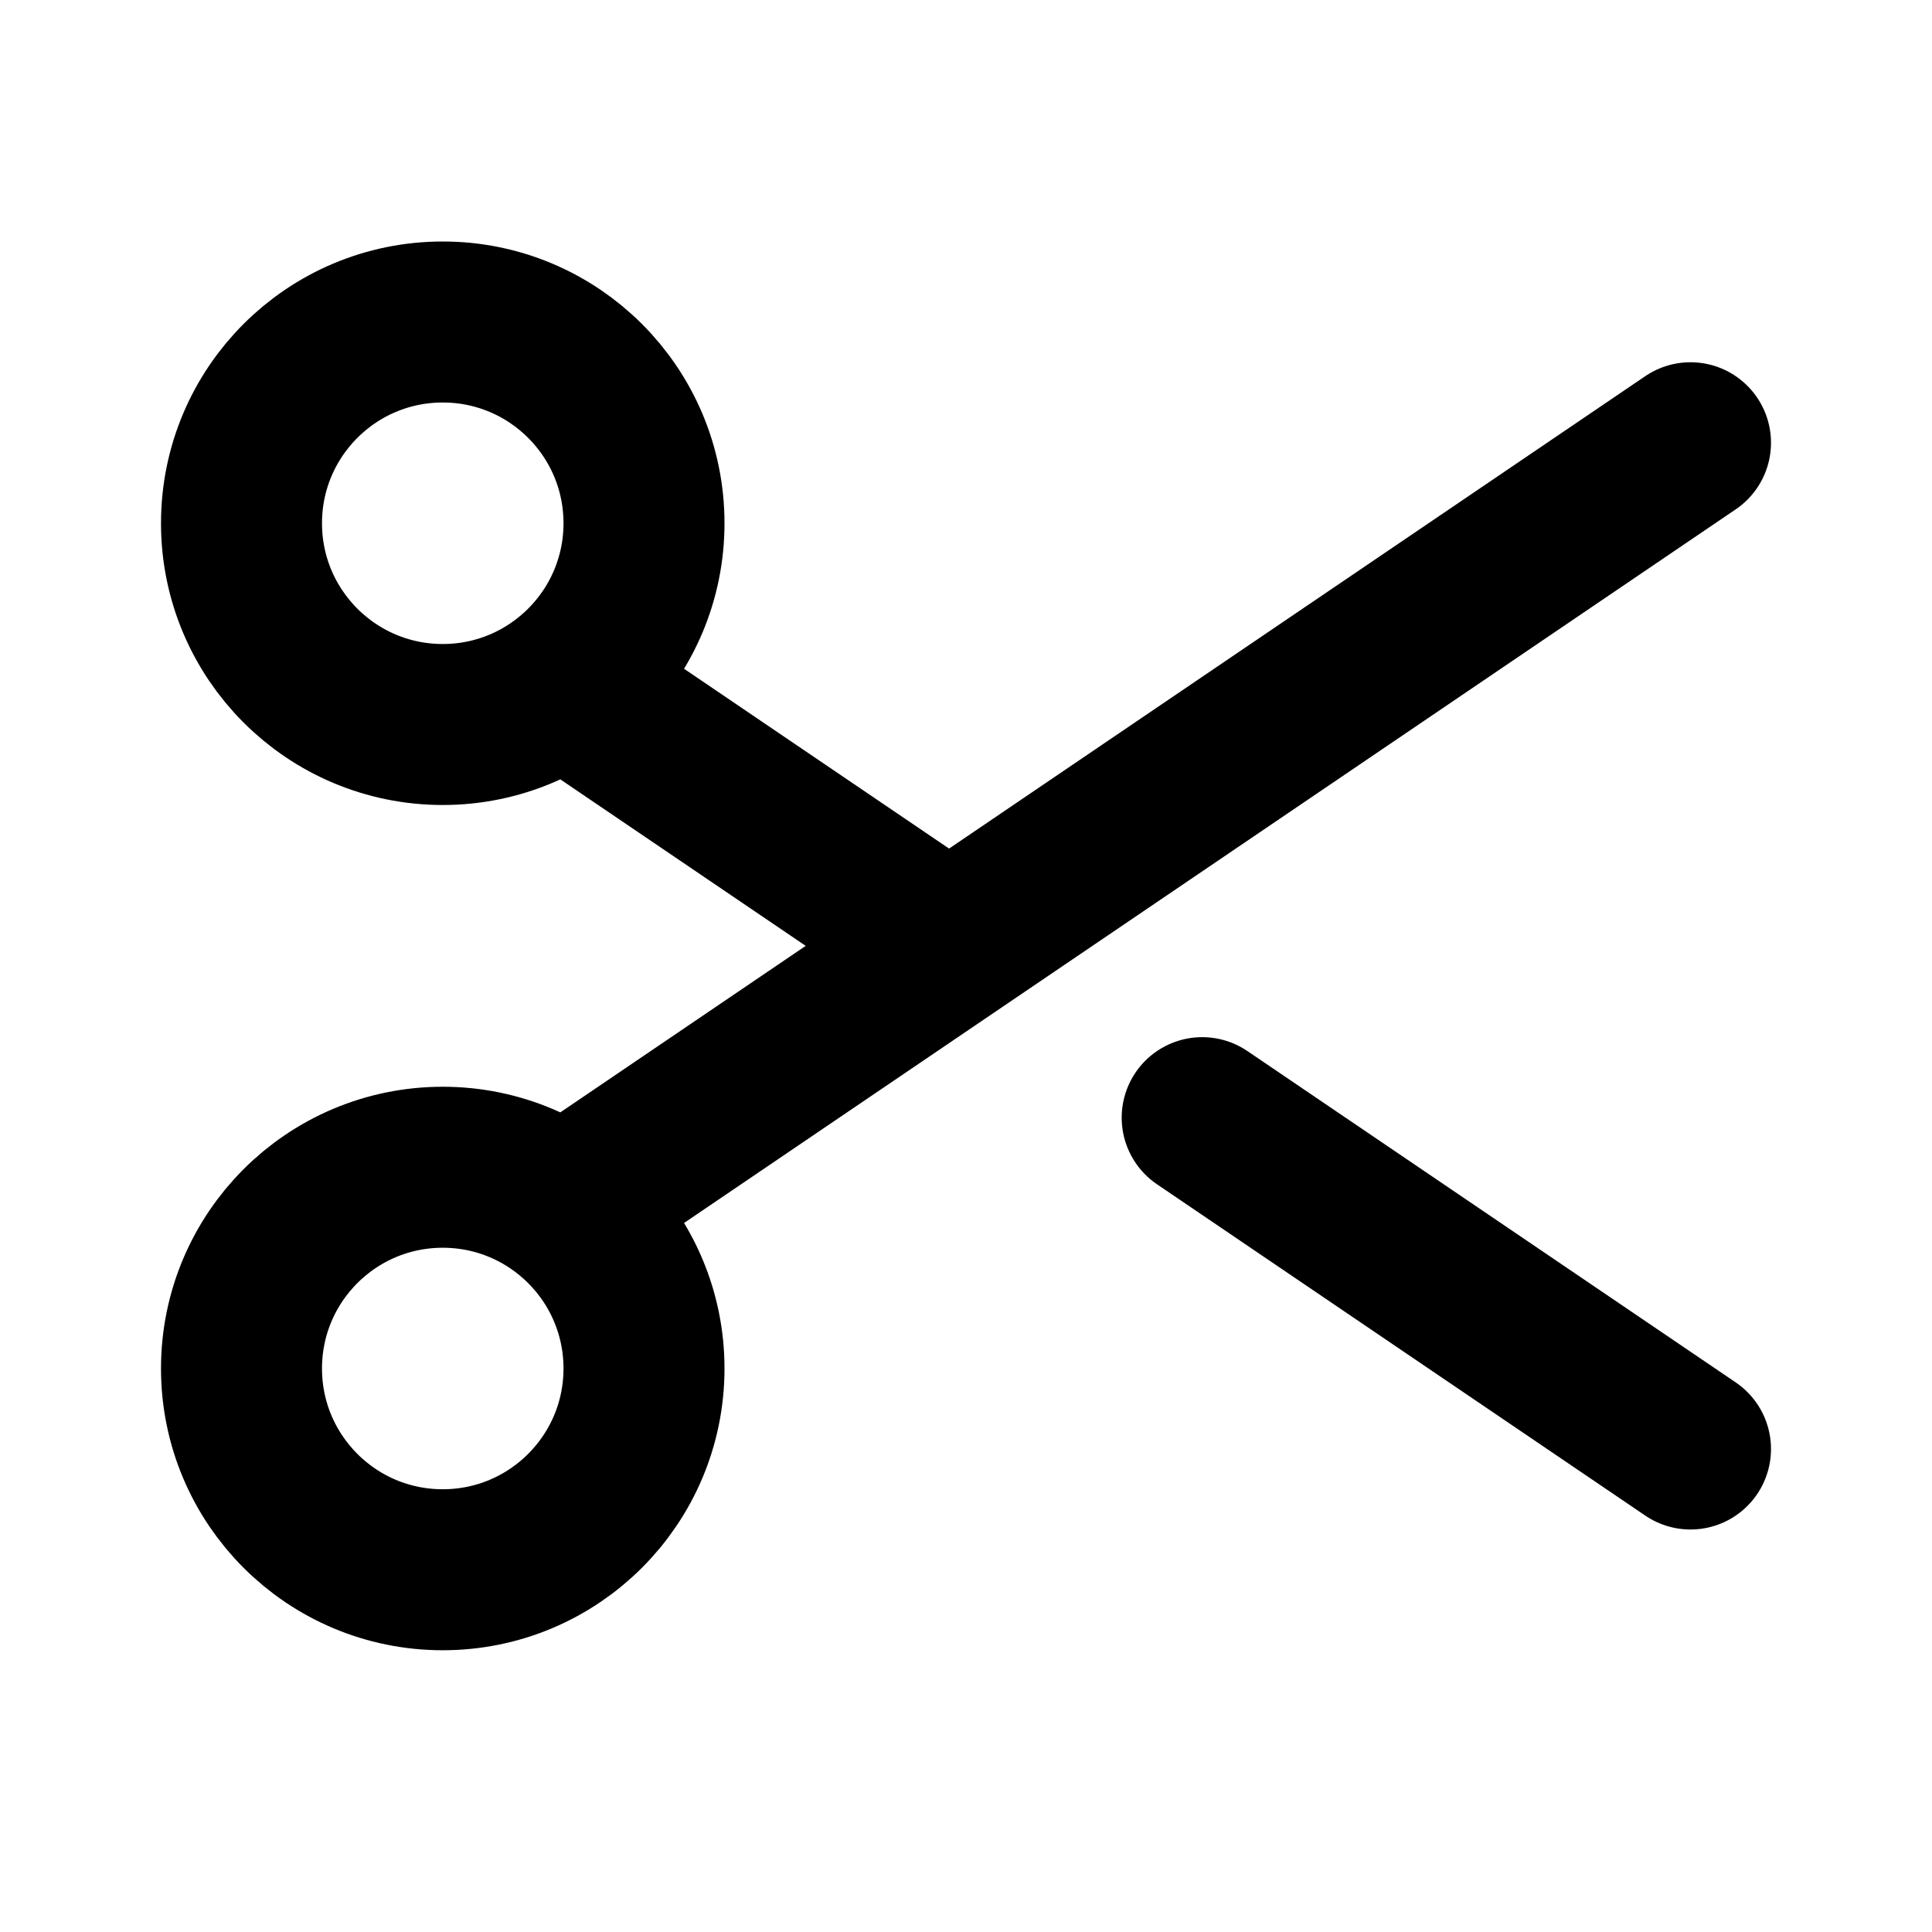
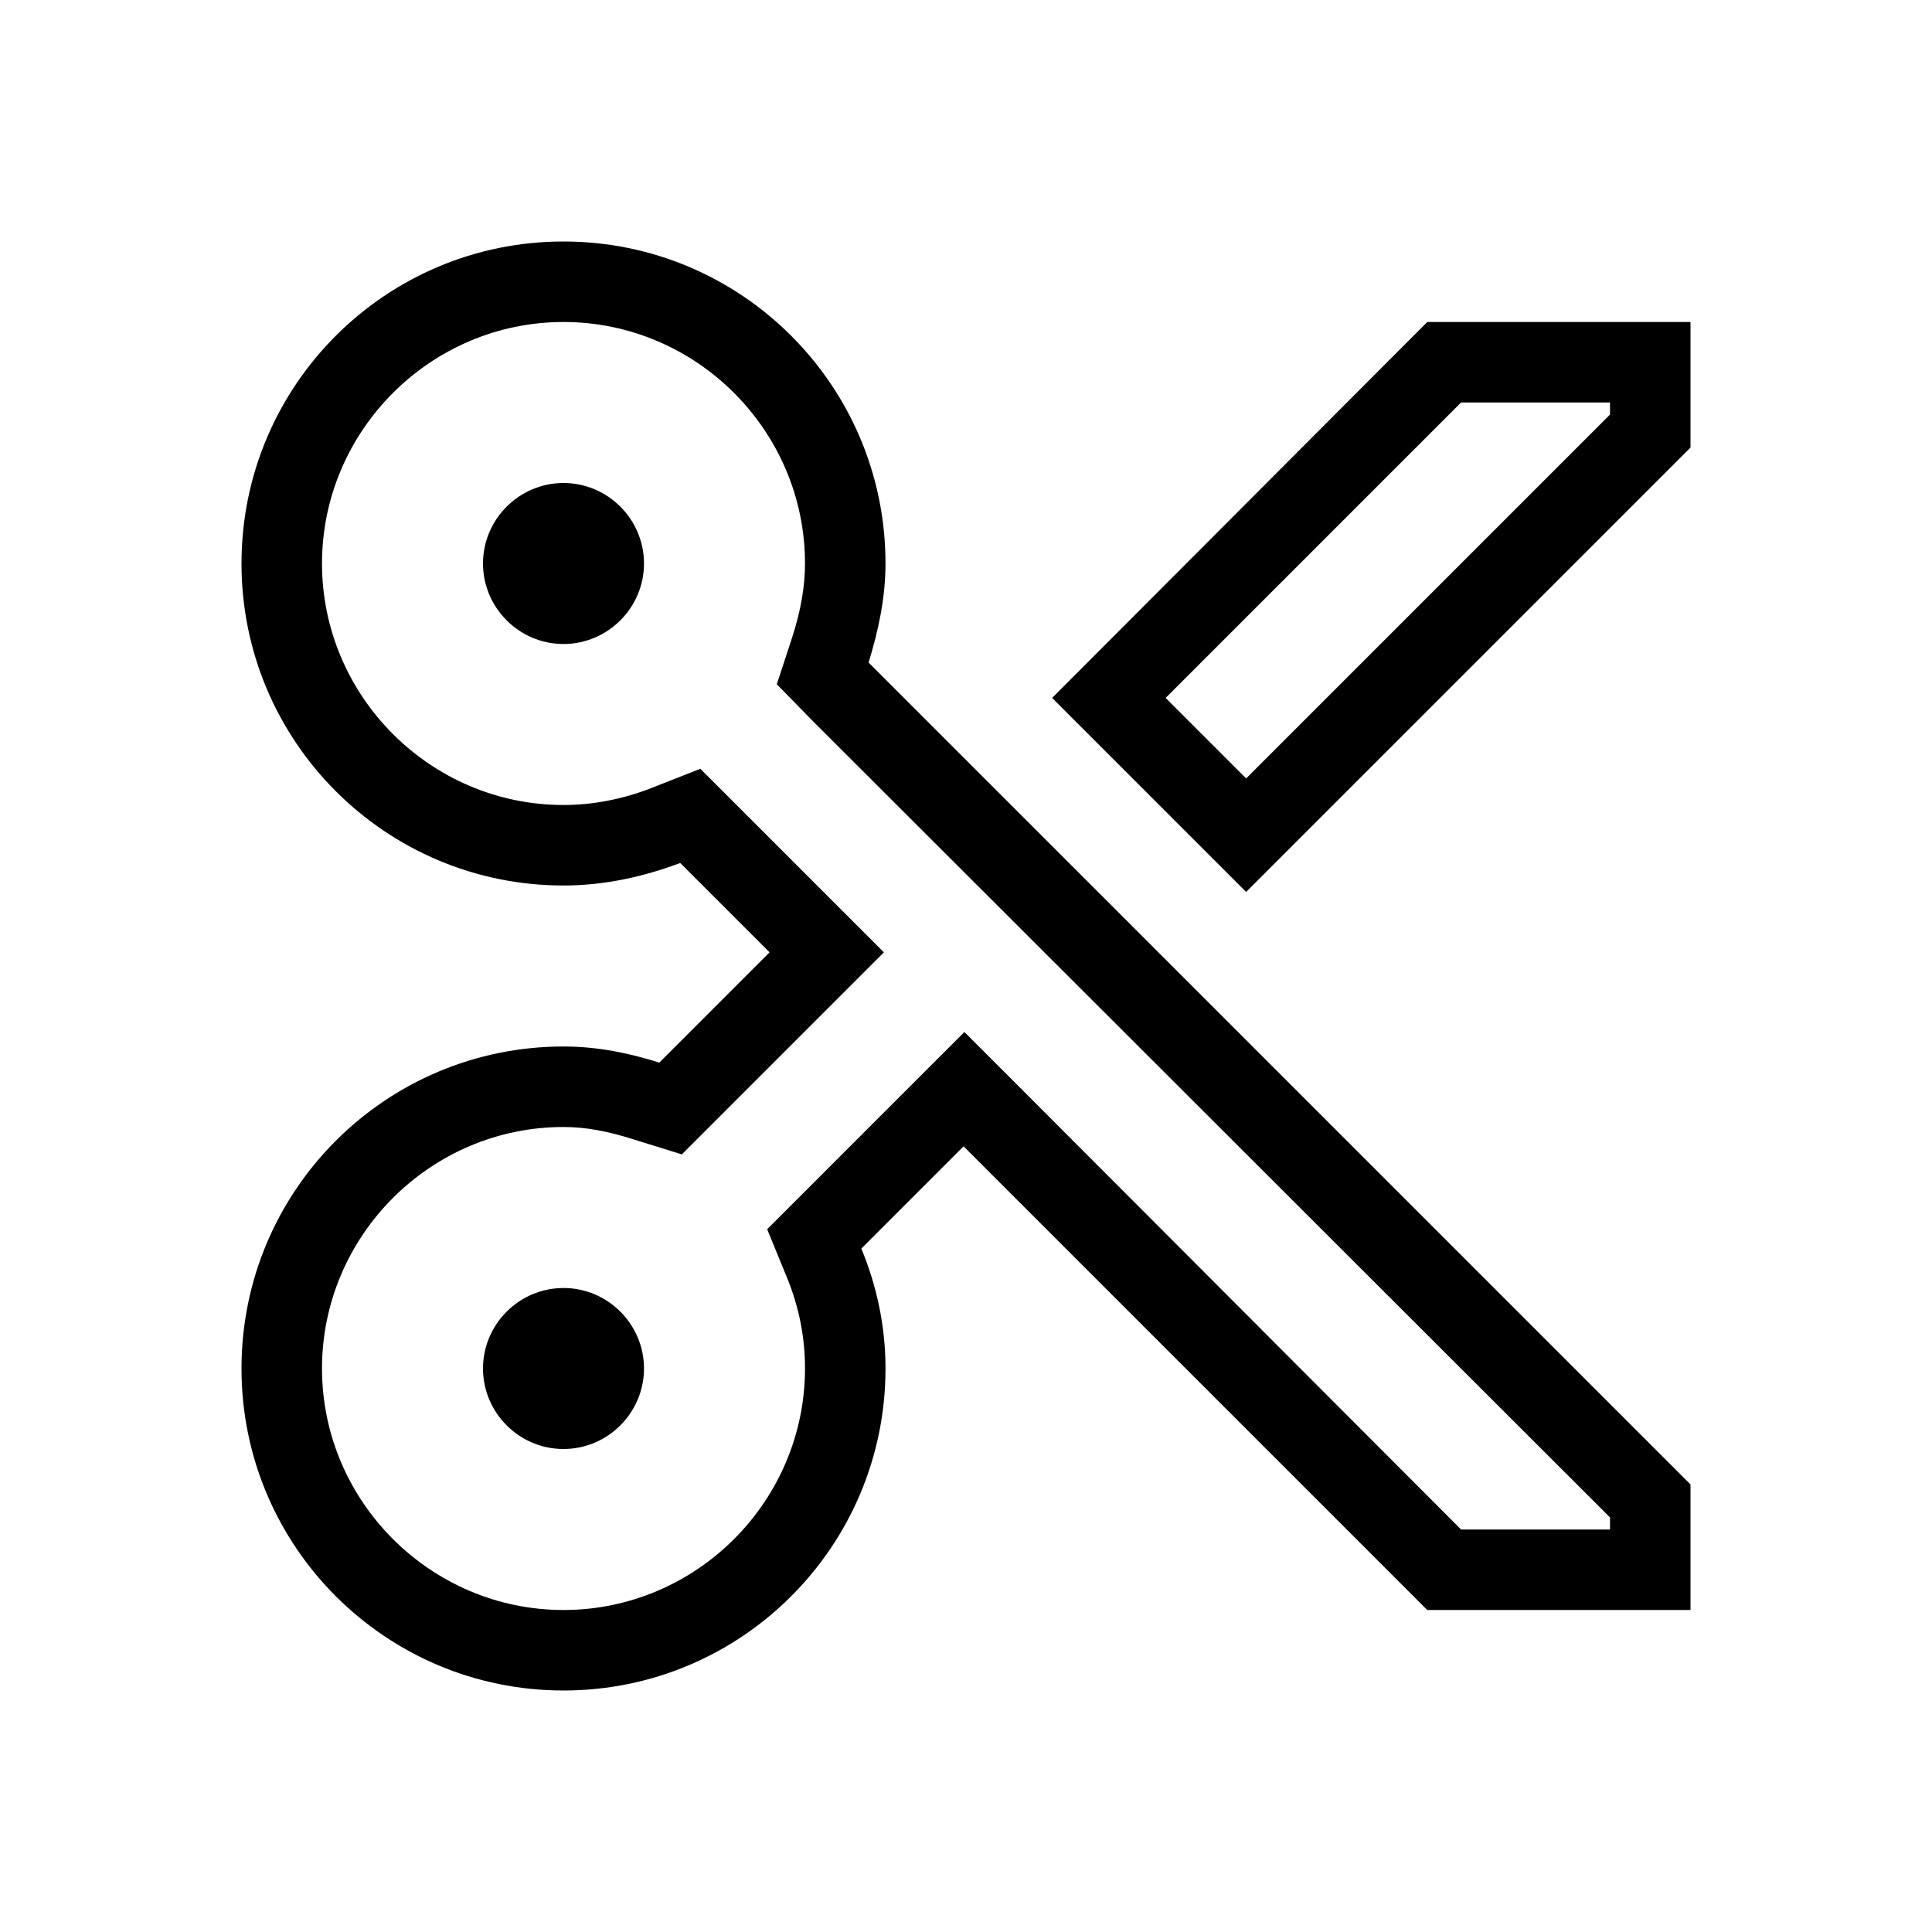
- <svg xmlns="http://www.w3.org/2000/svg" width="800px" height="800px" viewBox="0 0 24 24" fill="none">
-   <path d="M21 18L14.934 13.884M11.79 11.75L7 8.5M21 5.5L7 15M8 6.5C8 7.881 6.881 9 5.5 9C4.119 9 3 7.881 3 6.5C3 5.119 4.119 4 5.5 4C6.881 4 8 5.119 8 6.5ZM8 17C8 15.619 6.881 14.5 5.5 14.5C4.119 14.5 3 15.619 3 17C3 18.381 4.119 19.5 5.5 19.5C6.881 19.5 8 18.381 8 17Z" stroke="#000000" stroke-width="2" stroke-linecap="round" stroke-linejoin="round" />
+ <svg xmlns="http://www.w3.org/2000/svg" enable-background="new 0 0 24 24" height="24" viewBox="0 0 24 24" width="24" focusable="false" style="pointer-events: none; display: block; width: 100%; height: 100%;">
+   <path d="M8 7c0 .55-.45 1-1 1s-1-.45-1-1 .45-1 1-1 1 .45 1 1zm-1 9c-.55 0-1 .45-1 1s.45 1 1 1 1-.45 1-1-.45-1-1-1zm3.79-7.77L21 18.44V20h-3.27l-5.76-5.76-1.27 1.27c.19.46.3.96.3 1.49 0 2.21-1.79 4-4 4s-4-1.79-4-4 1.79-4 4-4c.42 0 .81.08 1.19.2l1.37-1.37-1.11-1.11C8 10.89 7.51 11 7 11c-2.21 0-4-1.79-4-4s1.79-4 4-4 4 1.79 4 4c0 .43-.09.84-.21 1.23zm-.71.71-.43-.44.19-.58c.11-.34.16-.64.16-.92 0-1.65-1.35-3-3-3S4 5.35 4 7s1.35 3 3 3c.36 0 .73-.07 1.09-.21l.61-.24.46.46 1.11 1.11.71.71-.71.71-1.37 1.37-.43.43-.58-.18C7.55 14.05 7.27 14 7 14c-1.65 0-3 1.35-3 3s1.35 3 3 3 3-1.35 3-3c0-.38-.07-.75-.22-1.12l-.25-.61.47-.47 1.27-1.27.71-.71.71.71L18.15 19H20v-.15l-9.92-9.91zM17.73 4H21v1.56l-5.52 5.52-2.41-2.41L17.73 4zm.42 1-3.67 3.67 1 1L20 5.15V5h-1.85z" />
</svg>
